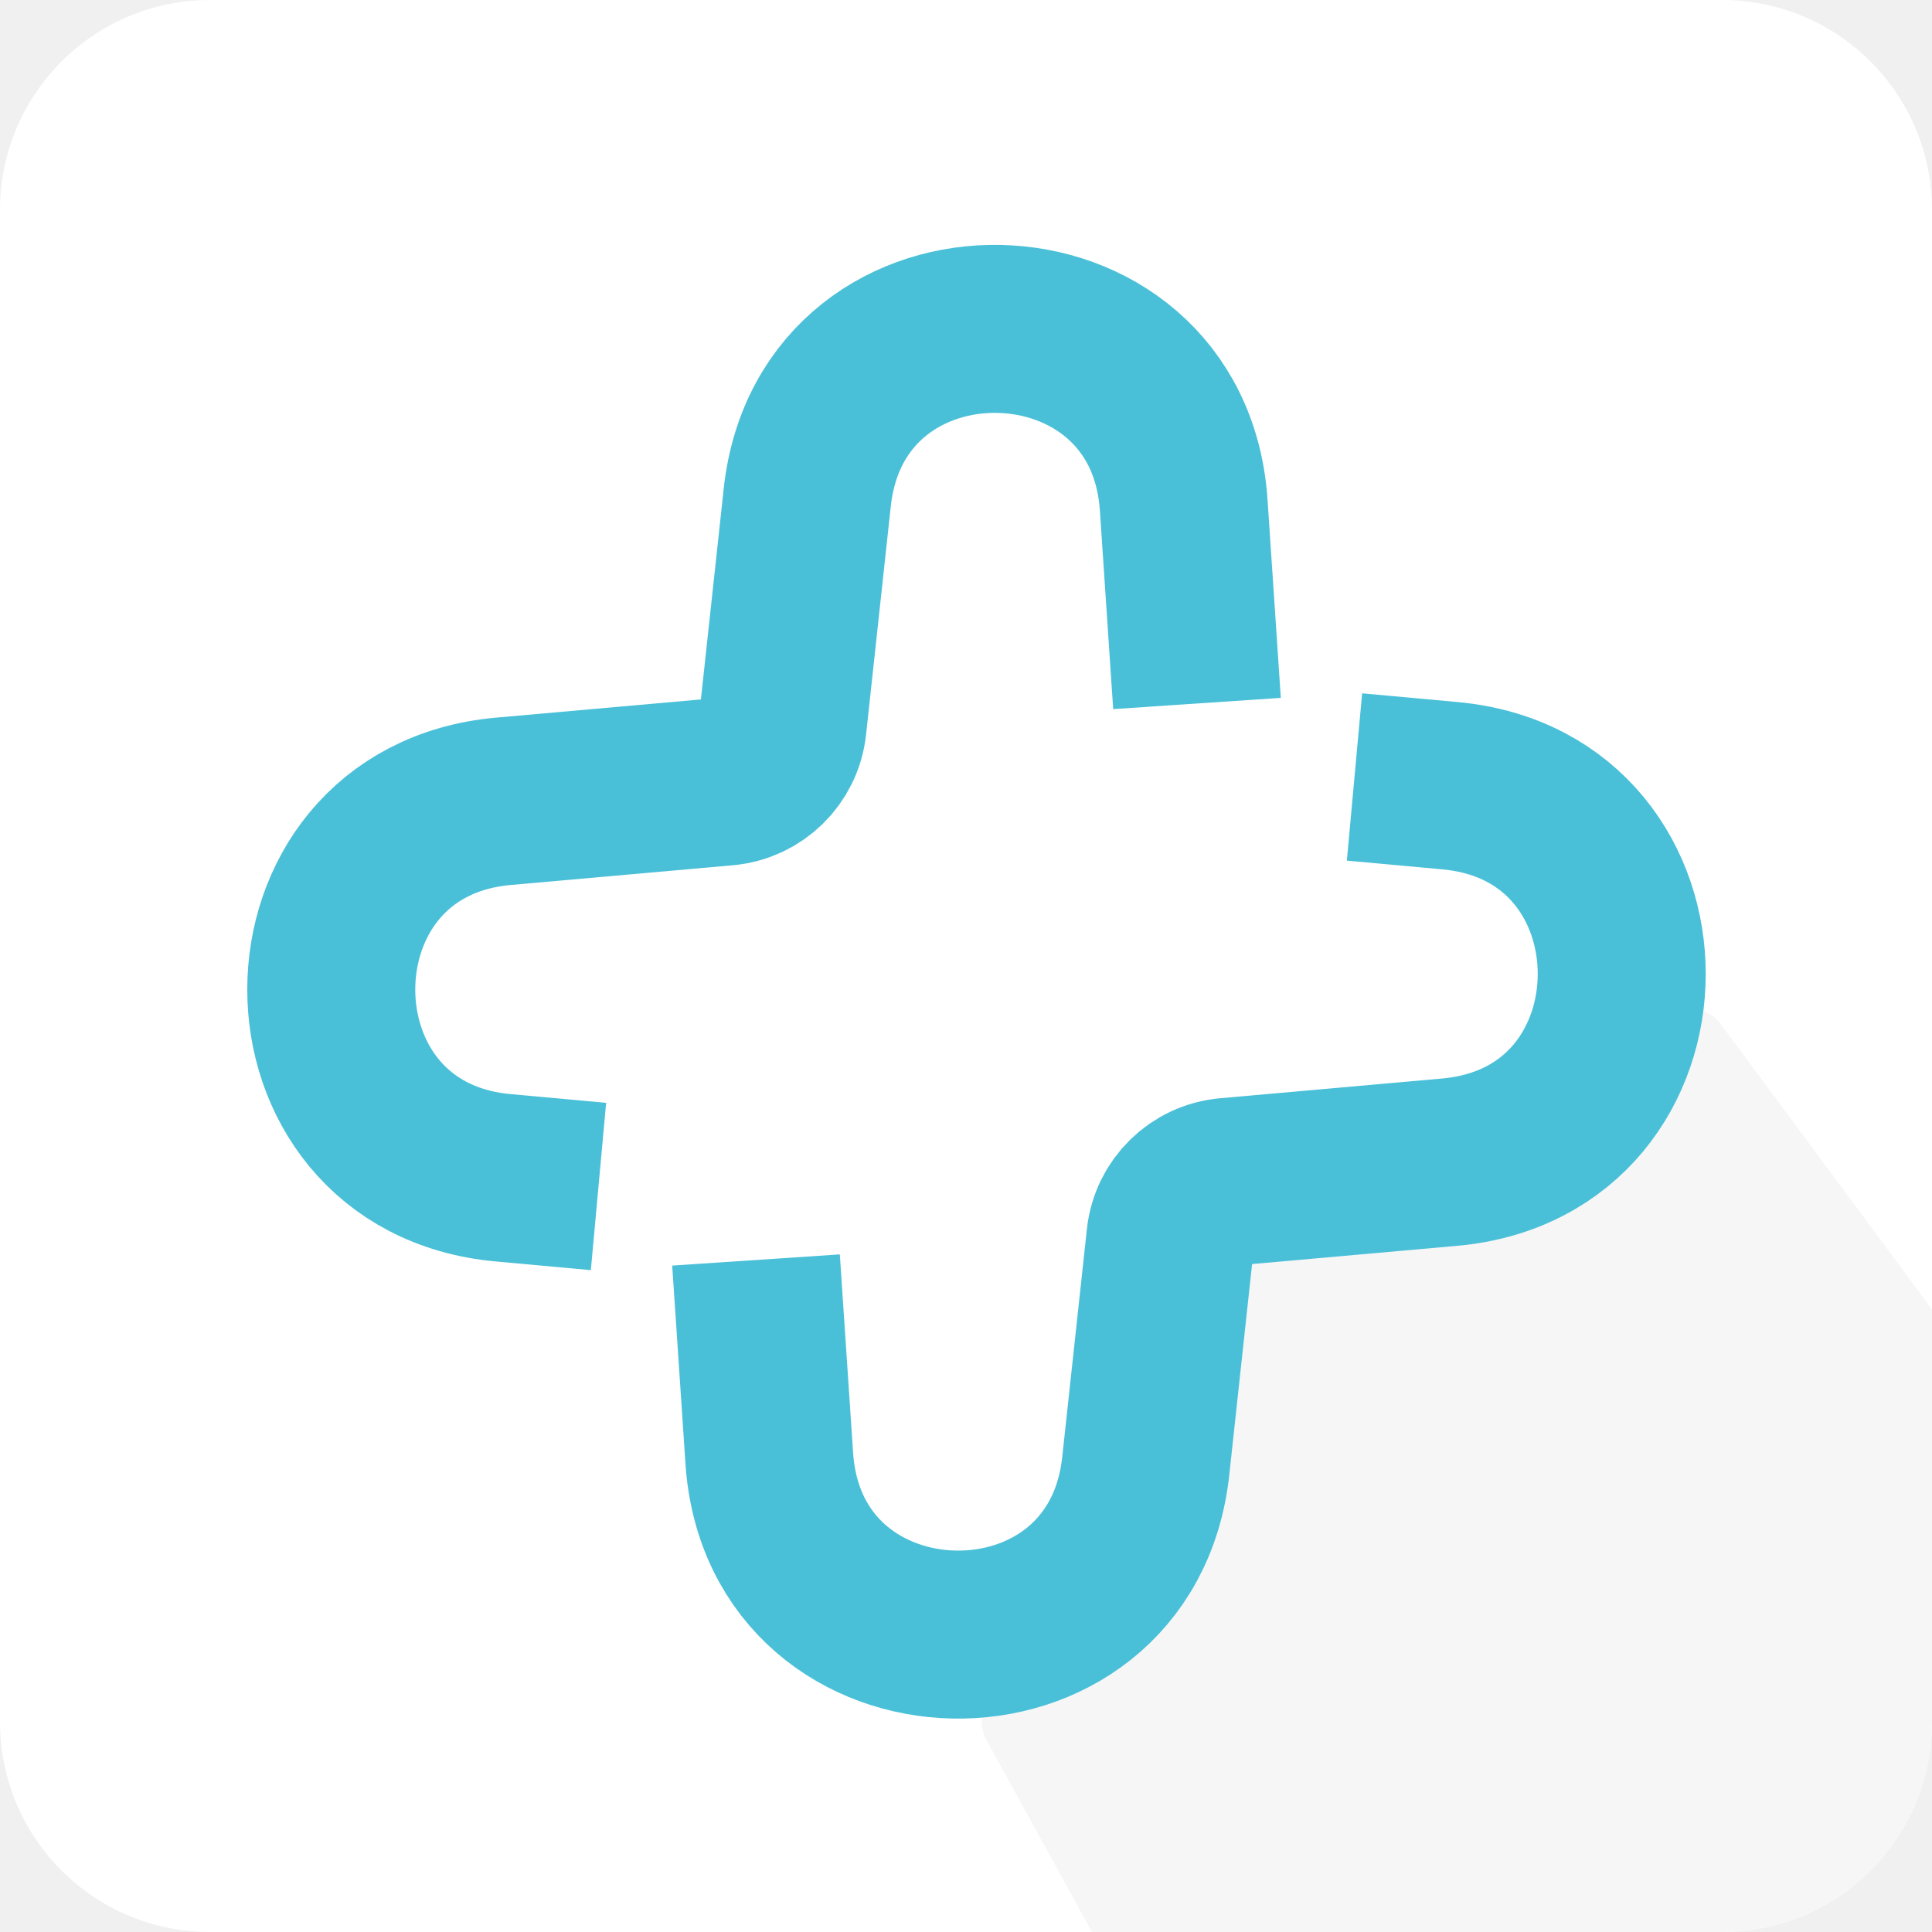
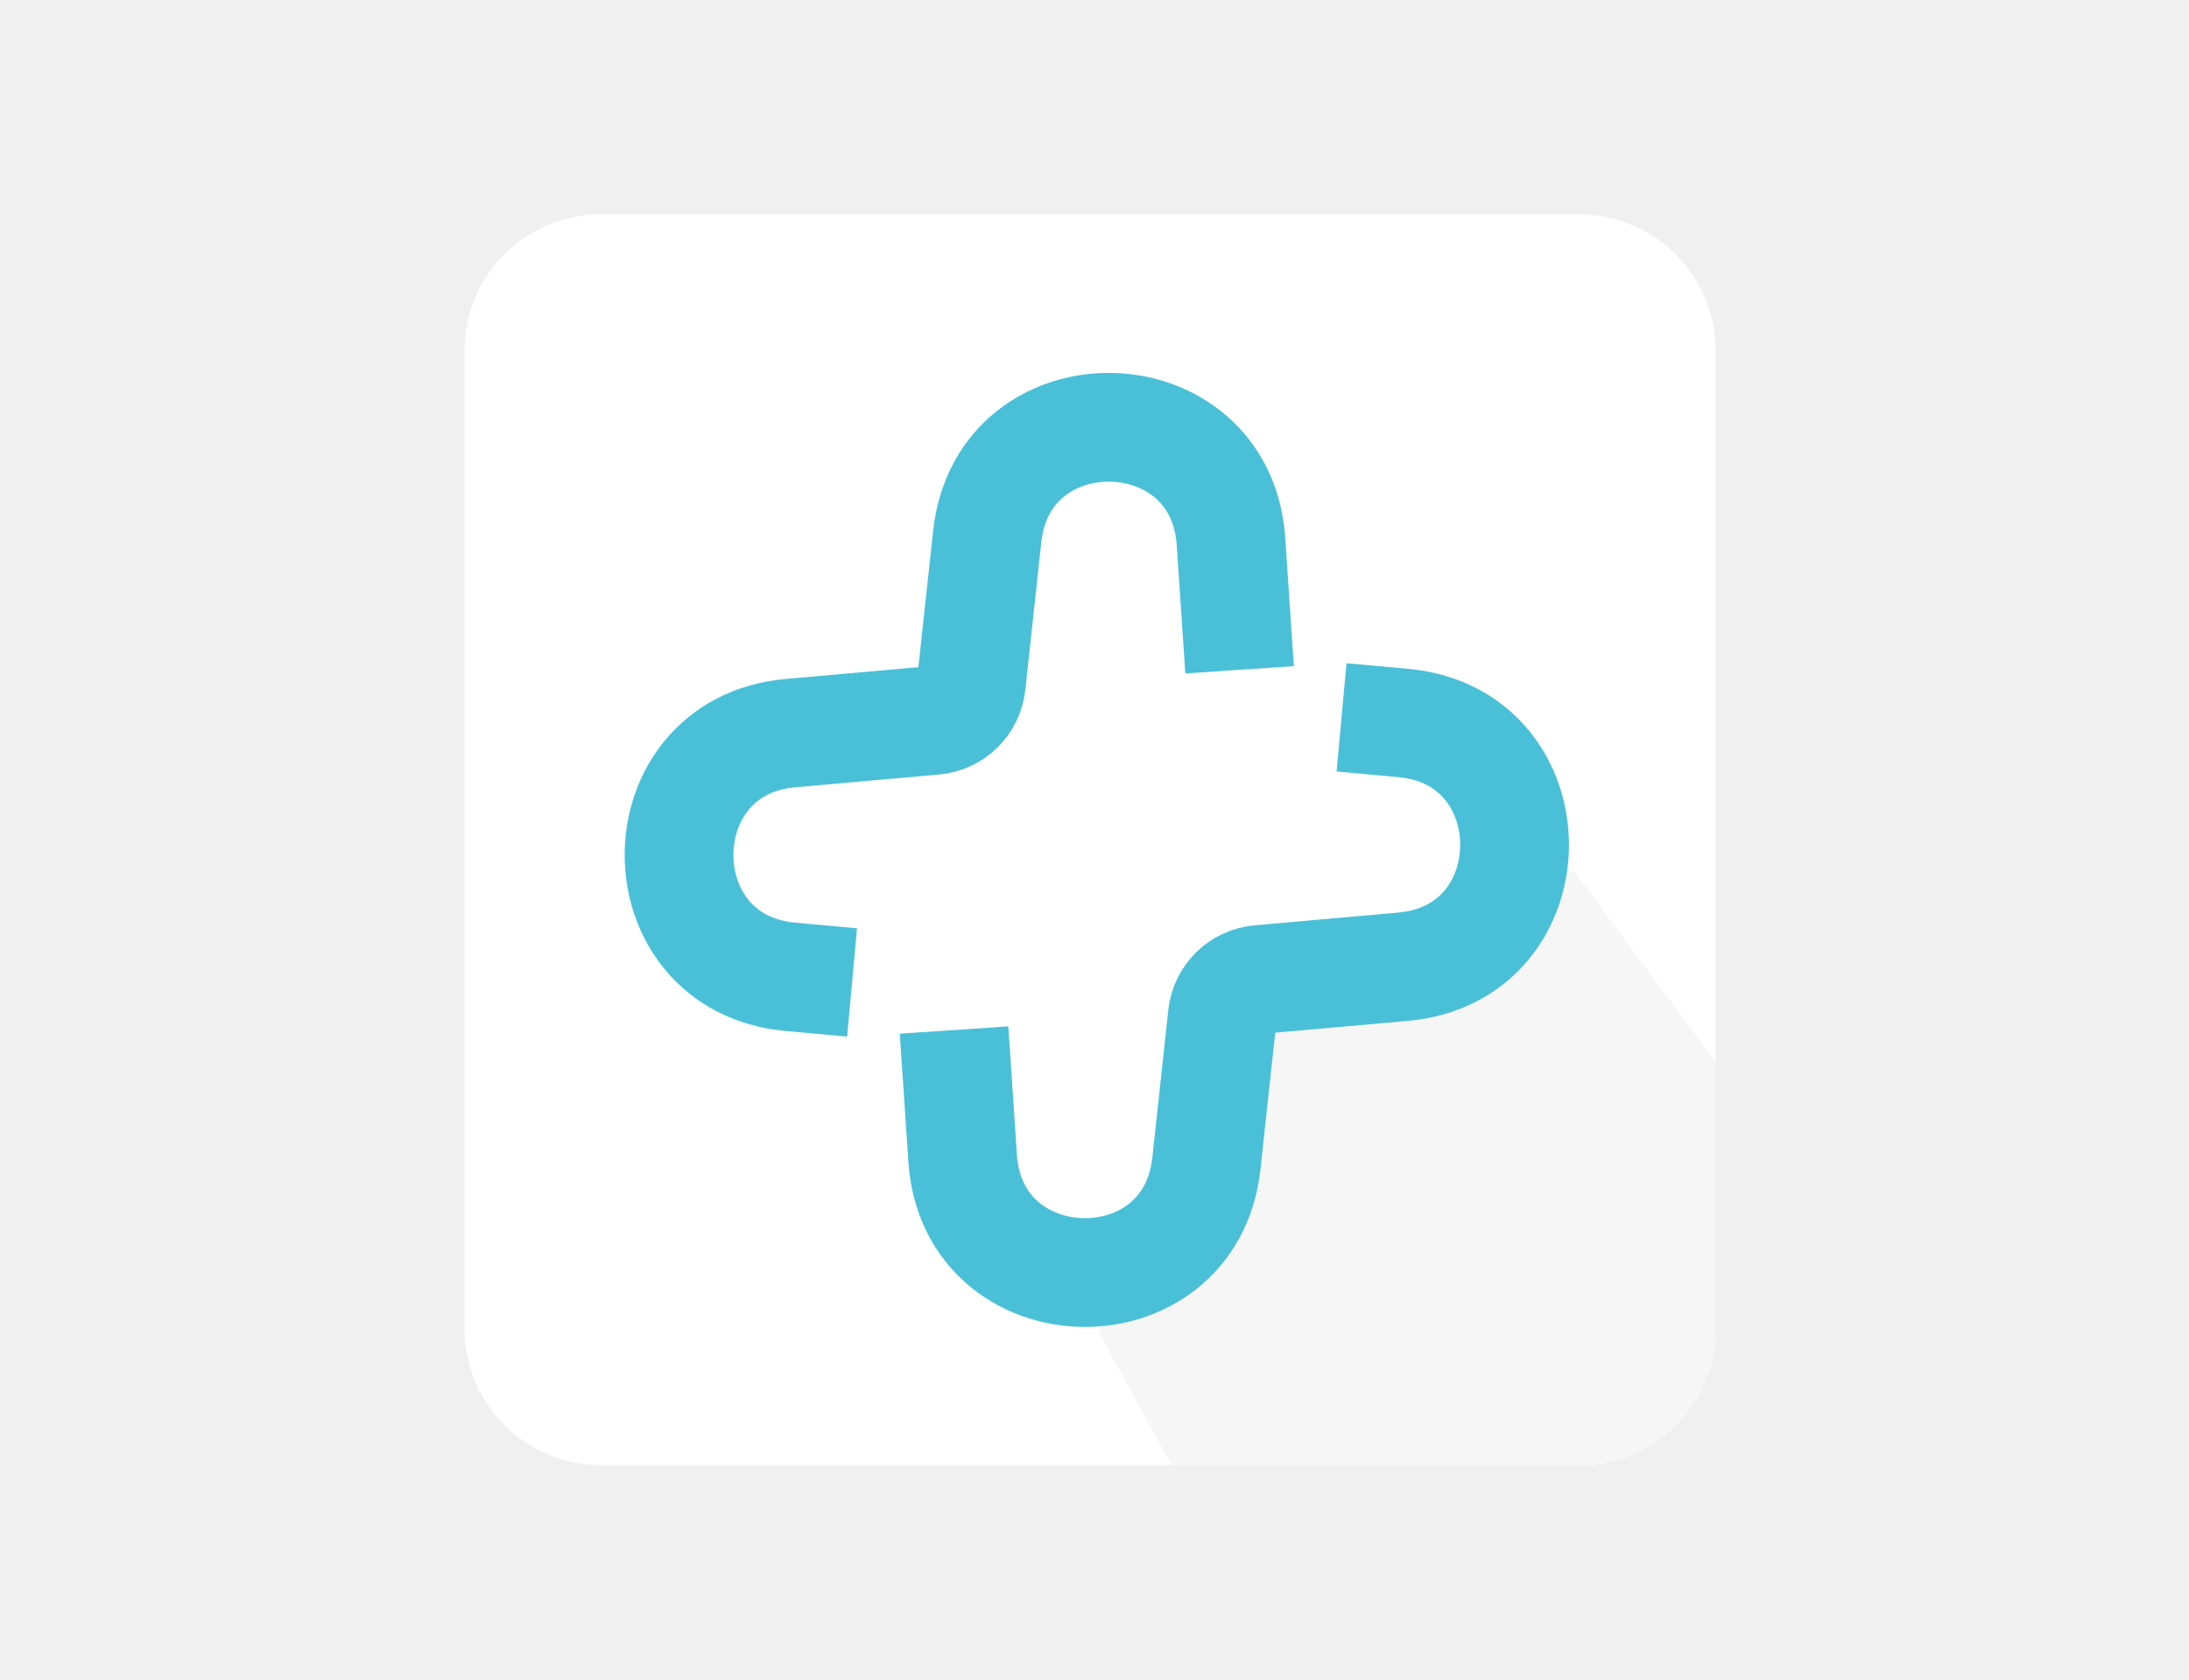
- <svg xmlns="http://www.w3.org/2000/svg" width="140" height="140" viewBox="0 0 140 140" fill="none">
-   <g clip-path="url(#clip0_1251_4135)">
-     <rect width="140" height="140" rx="15.217" fill="white" />
-     <path d="M152.873 112.258L124.716 74.246C123.866 73.098 122.333 72.696 121.029 73.278L88.547 87.792C87.872 88.093 87.33 88.63 87.022 89.302L71.399 123.389C70.998 124.265 71.035 125.279 71.499 126.123L86.633 153.639C87.168 154.612 88.19 155.216 89.3 155.216H142.114C143.545 155.216 144.783 154.219 145.088 152.821L153.401 114.718C153.588 113.86 153.396 112.963 152.873 112.258Z" fill="#F6F6F6" />
-     <g clip-path="url(#clip1_1251_4135)">
-       <path d="M86.739 50.978L85.777 36.612C84.659 19.918 60.296 19.419 58.496 36.053L56.707 52.579C56.473 54.745 54.742 56.443 52.573 56.636L36.487 58.065C19.864 59.543 19.834 83.828 36.454 85.346L43.369 85.978" stroke="#4AC0D8" stroke-width="12.174" />
-       <path d="M54.783 91.303L55.745 105.669C56.863 122.364 81.225 122.862 83.026 106.228L84.814 89.702C85.049 87.537 86.78 85.839 88.949 85.646L105.034 84.216C121.658 82.738 121.687 58.453 105.067 56.935L98.152 56.303" stroke="#4AC0D8" stroke-width="12.174" />
+ <svg xmlns="http://www.w3.org/2000/svg" width="245" height="188" viewBox="0 0 245 188" fill="none">
+   <g clip-path="url(#clip0_3054_6559)">
+     <rect x="52" y="24" width="140" height="140" rx="15.217" fill="white" />
+     <path d="M204.874 136.258L176.717 98.246C175.867 97.098 174.333 96.696 173.03 97.278L140.548 111.792C139.873 112.093 139.331 112.63 139.023 113.302L123.4 147.389C122.998 148.265 123.036 149.279 123.5 150.123L138.634 177.639C139.169 178.612 140.19 179.216 141.3 179.216H194.115C195.546 179.216 196.784 178.219 197.089 176.821L205.402 138.718C205.589 137.86 205.397 136.963 204.874 136.258Z" fill="#F6F6F6" />
+     <g clip-path="url(#clip1_3054_6559)">
+       <path d="M138.738 74.978L137.776 60.612C136.658 43.918 112.295 43.419 110.495 60.053L108.706 76.579C108.472 78.745 106.741 80.443 104.572 80.635L88.486 82.065C71.863 83.543 71.833 107.828 88.453 109.346L95.368 109.978" stroke="#4AC0D8" stroke-width="12.174" />
+       <path d="M106.782 115.304L107.744 129.669C108.862 146.364 133.225 146.862 135.025 130.228L136.813 113.702C137.048 111.537 138.779 109.839 140.948 109.646L157.033 108.216C173.657 106.738 173.687 82.453 157.066 80.935L150.151 80.303" stroke="#4AC0D8" stroke-width="12.174" />
    </g>
  </g>
  <defs>
-     <clipPath id="clip0_1251_4135">
-       <rect width="140" height="140" rx="15.217" fill="white" />
+     <clipPath id="clip0_3054_6559">
+       <rect x="52" y="24" width="140" height="140" rx="15.217" fill="white" />
    </clipPath>
-     <clipPath id="clip1_1251_4135">
-       <rect width="108.043" height="109.565" fill="white" transform="translate(16.739 15.2178)" />
+     <clipPath id="clip1_3054_6559">
+       <rect width="108.043" height="109.565" fill="white" transform="translate(68.7383 39.2178)" />
    </clipPath>
  </defs>
</svg>
